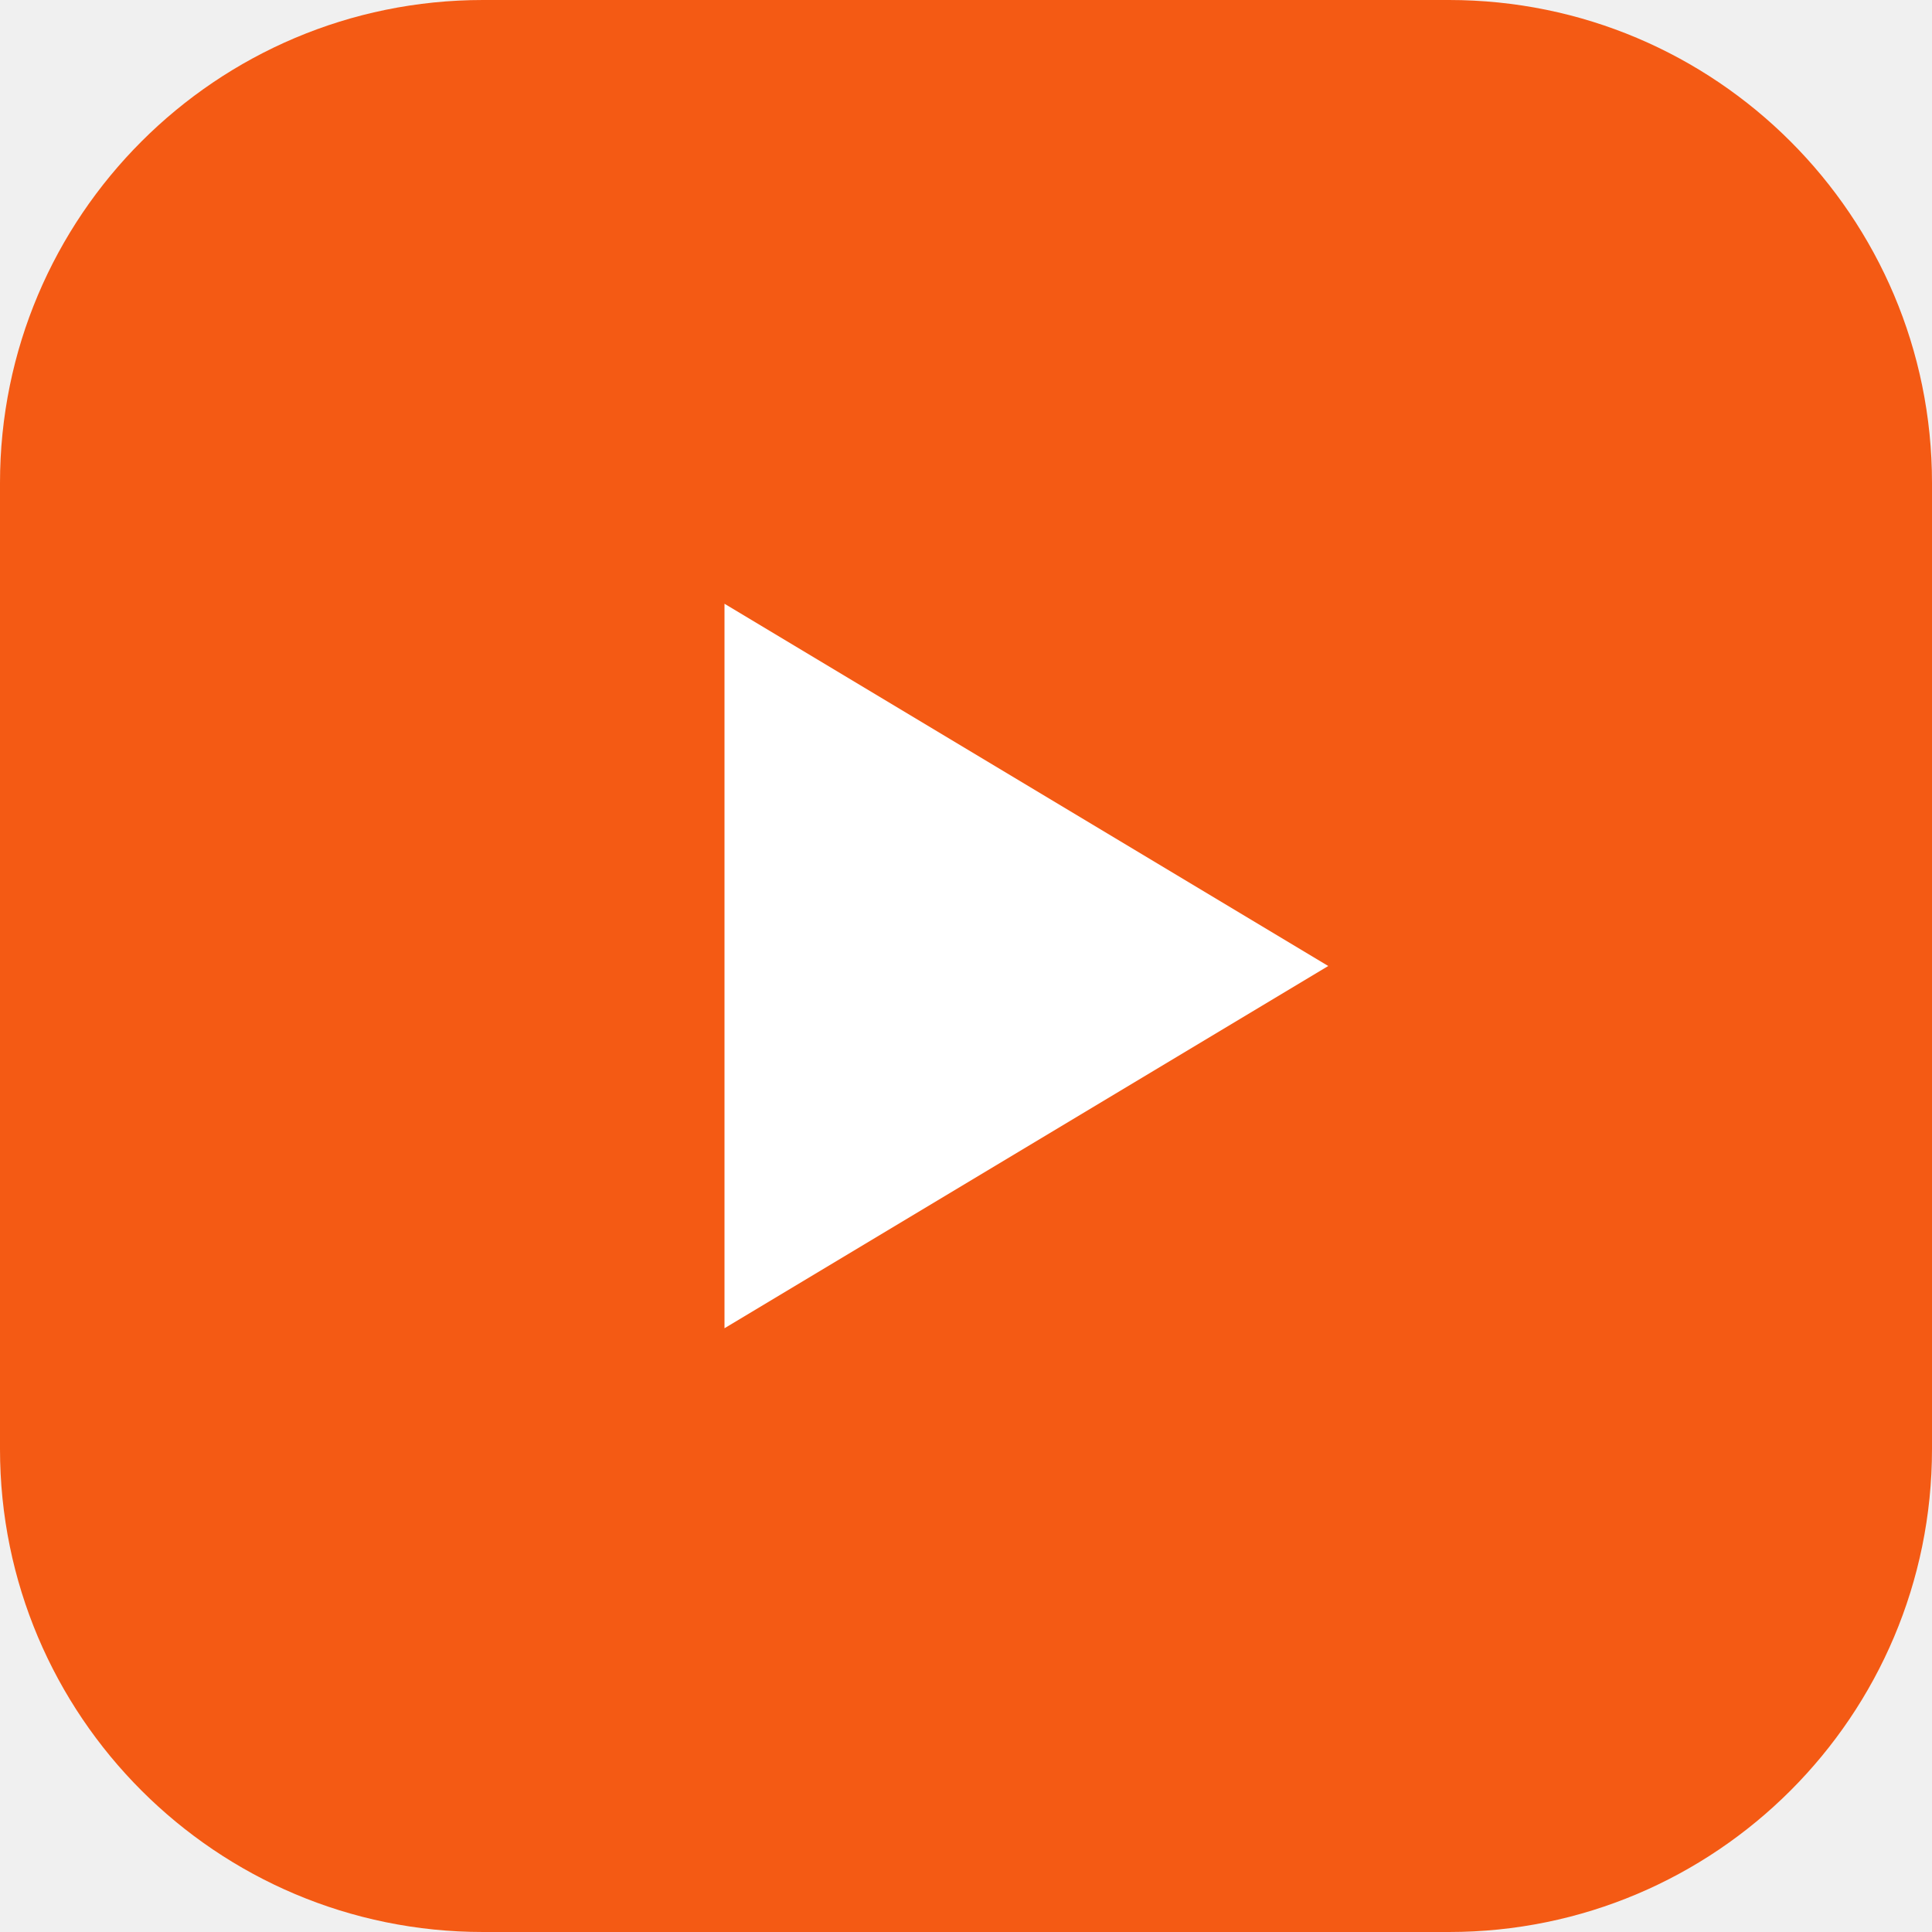
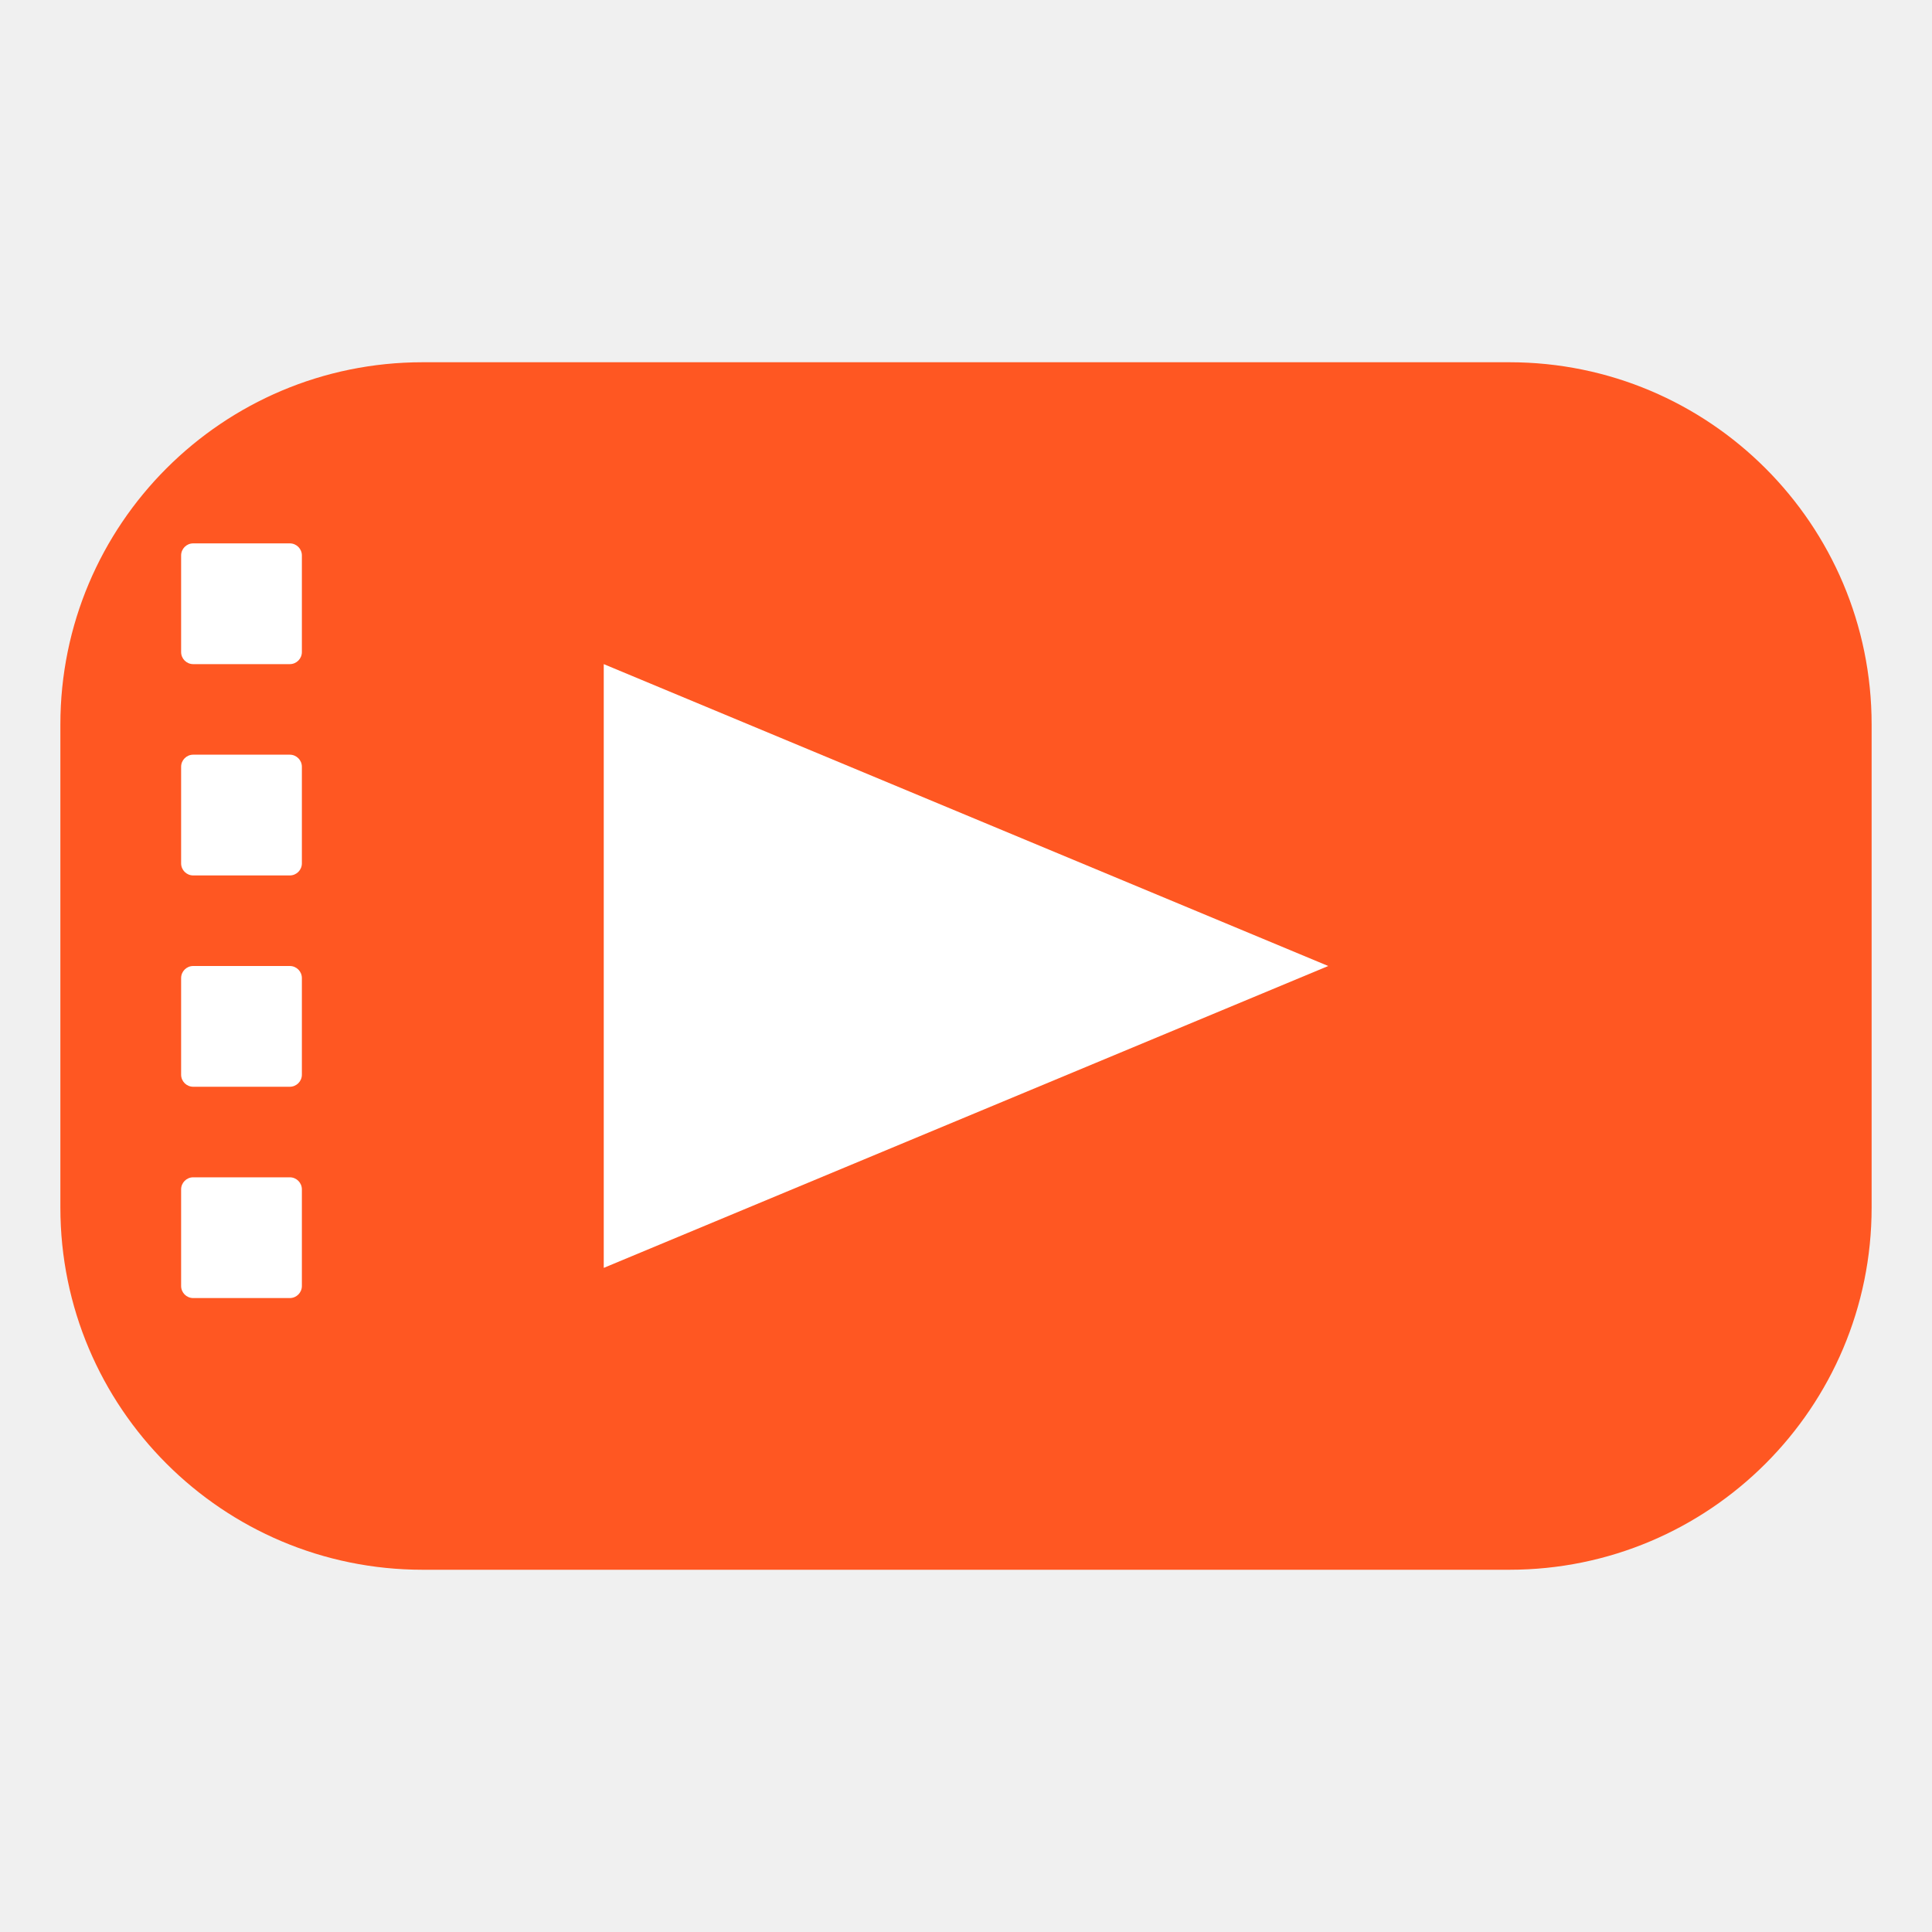
<svg xmlns="http://www.w3.org/2000/svg" width="32" height="32" viewBox="0 0 32 32" fill="none">
-   <rect width="32" height="32" rx="8" fill="#F45A14" />
-   <polygon points="12,10 12,22 22,16" fill="white" />
+   <rect x="1" y="6" width="30" height="20" rx="6" fill="#FF5722" />
+   <rect x="3" y="9" width="2" height="2" rx="0.2" fill="white" />
+   <rect x="3" y="12.5" width="2" height="2" rx="0.2" fill="white" />
+   <rect x="3" y="16" width="2" height="2" rx="0.2" fill="white" />
+   <rect x="3" y="19.5" width="2" height="2" rx="0.2" fill="white" />
+   <polygon points="10,11 10,21 22,16" fill="white" />
</svg>
